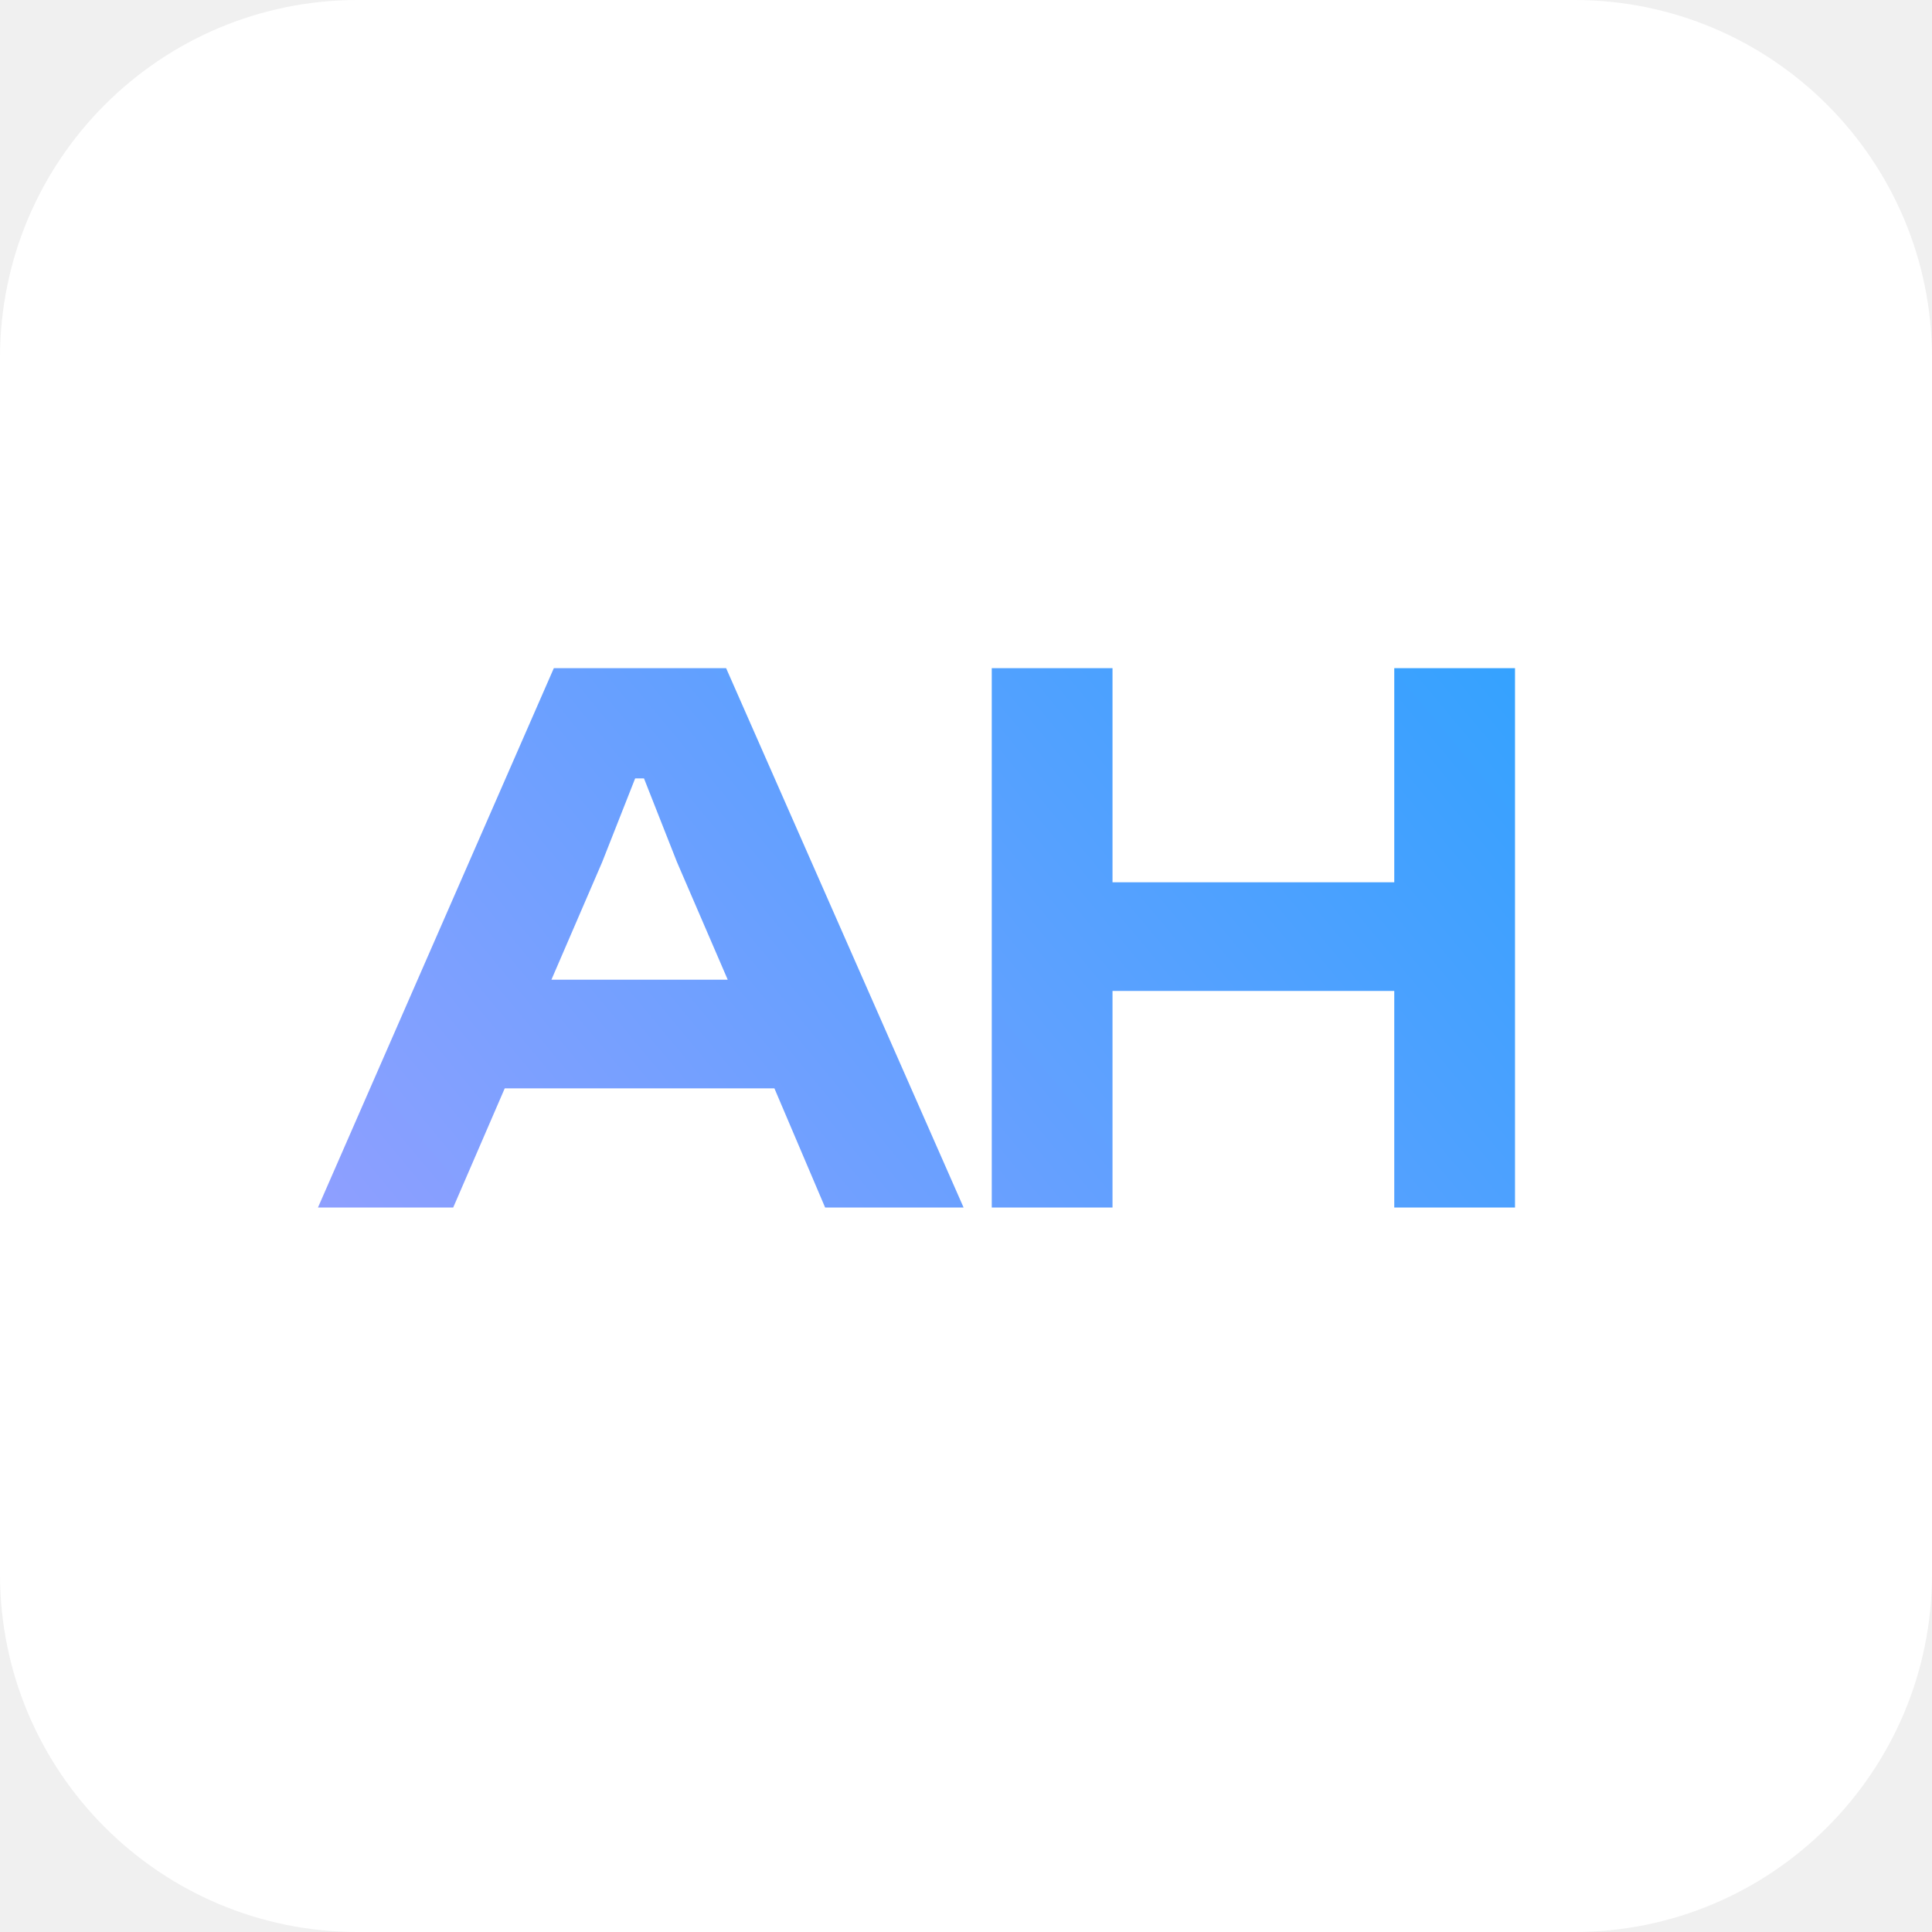
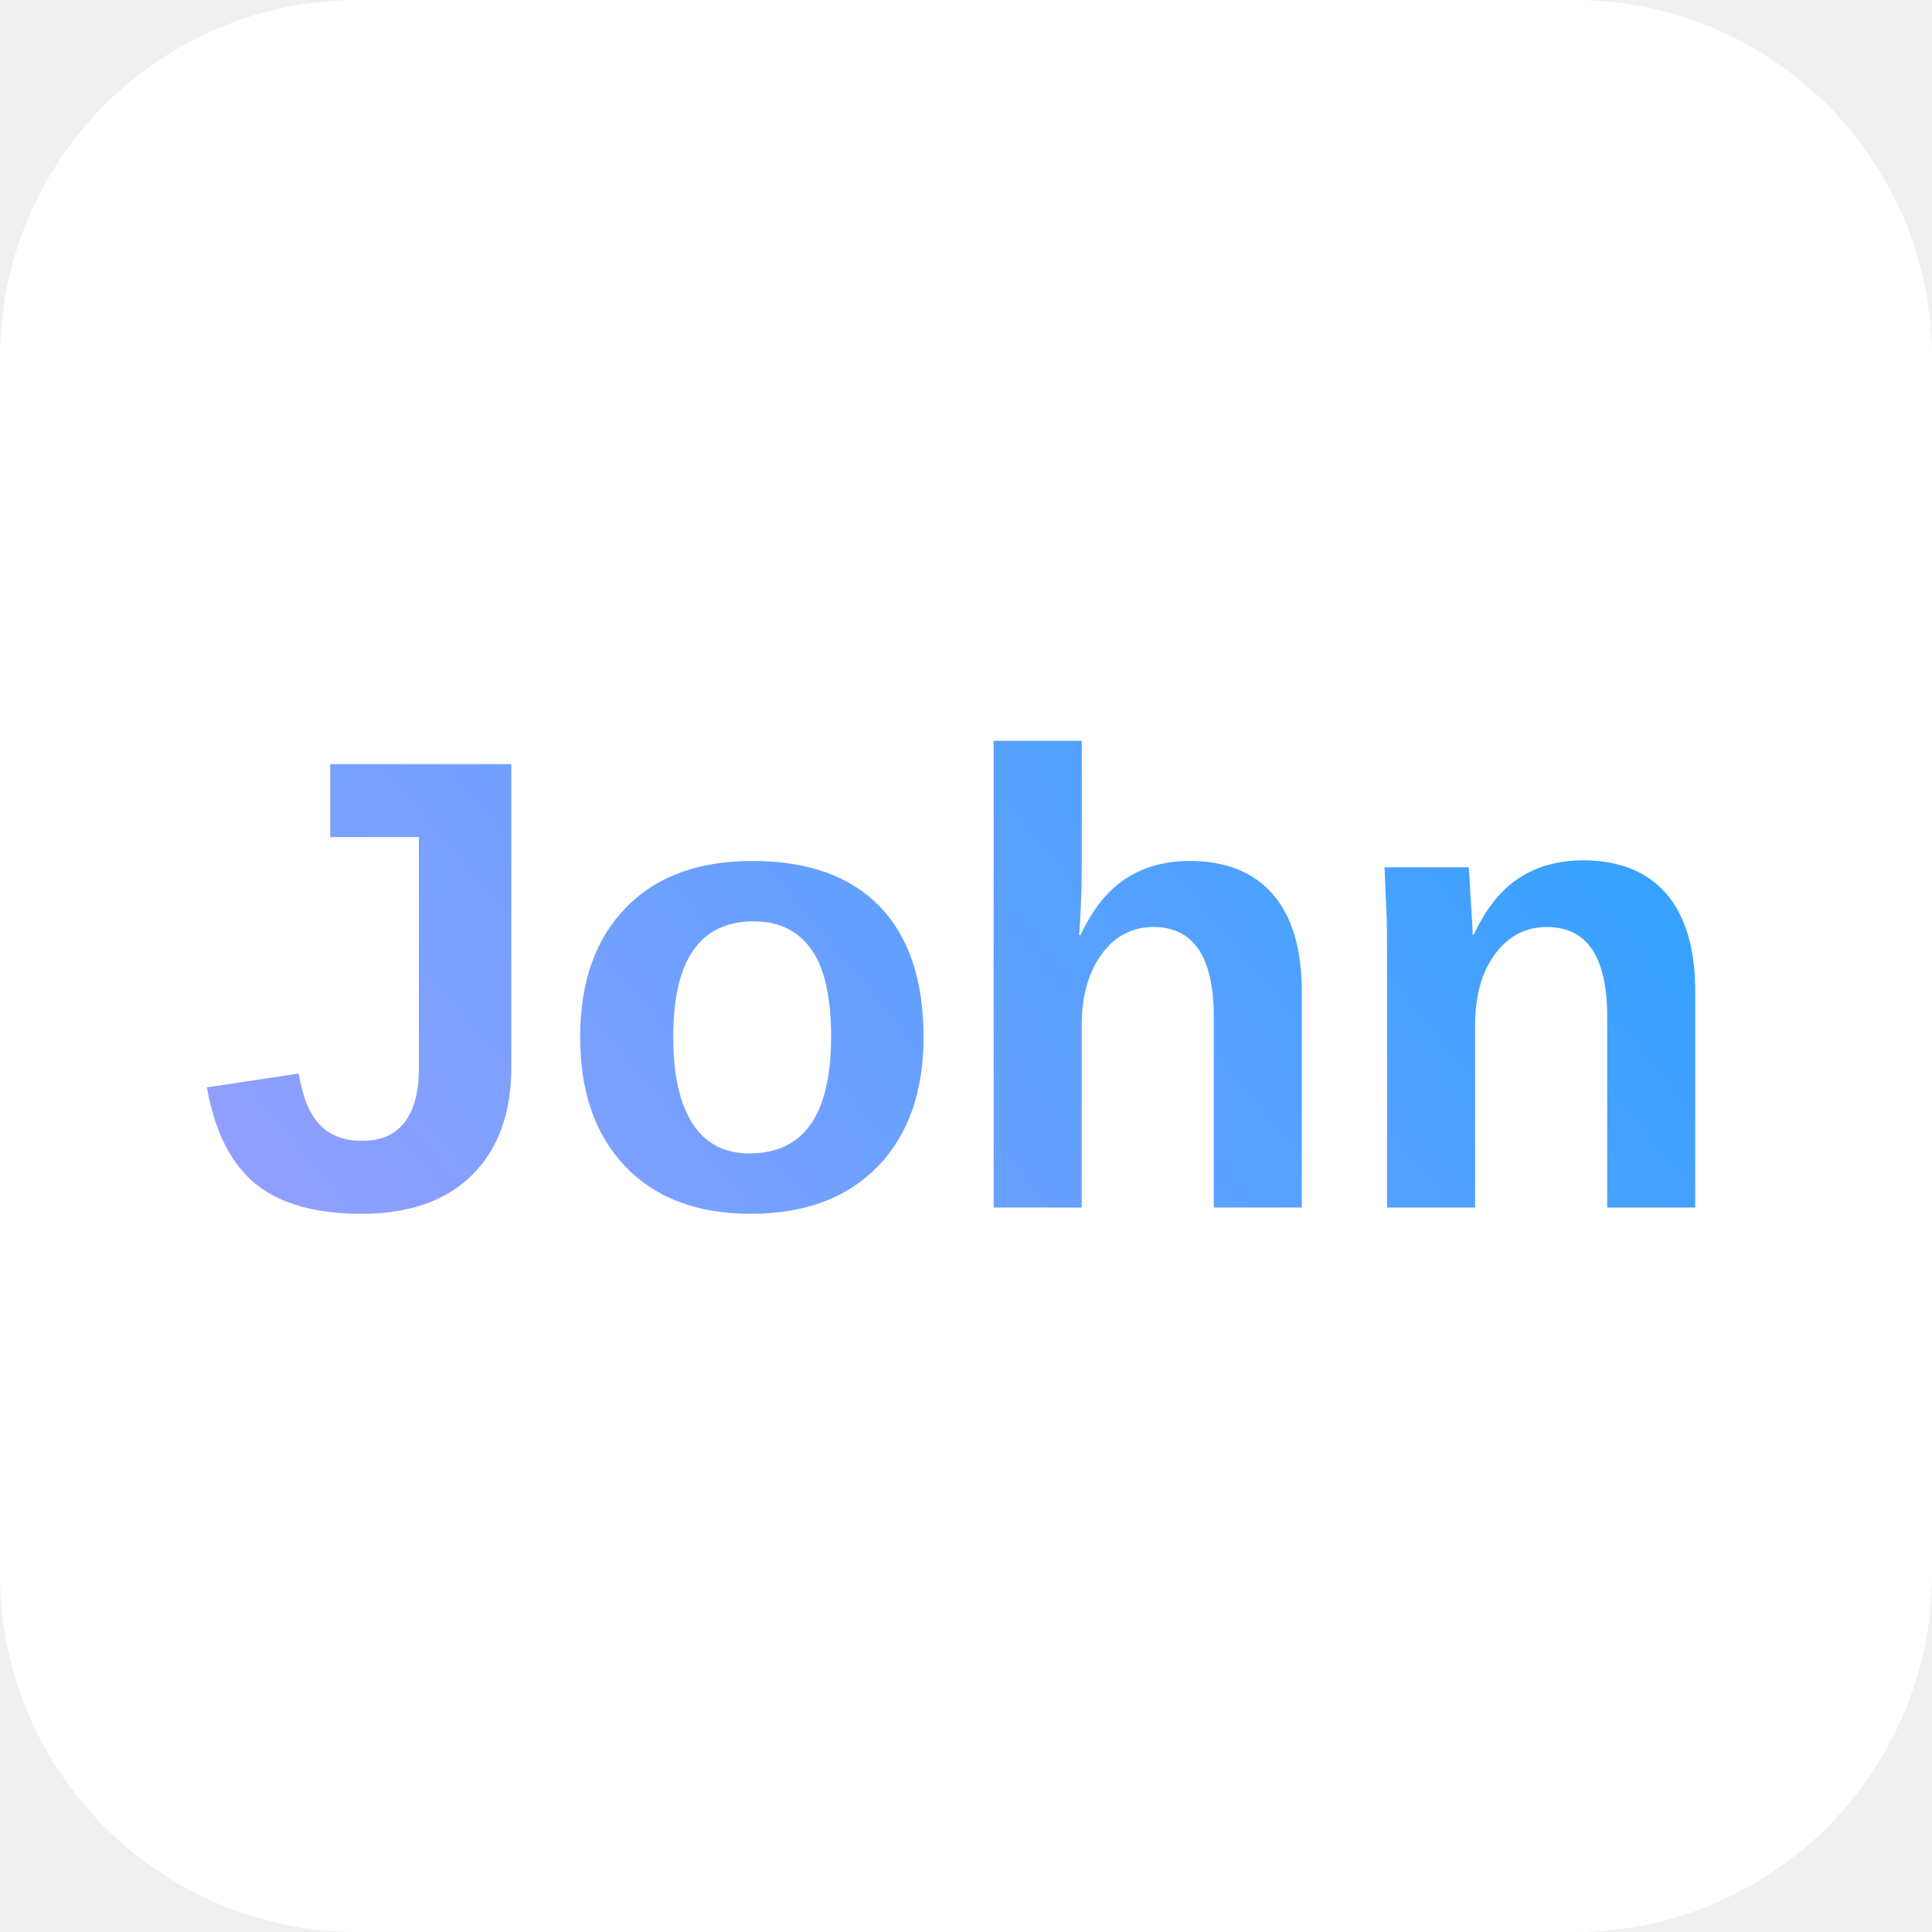
<svg xmlns="http://www.w3.org/2000/svg" width="48" height="48" viewBox="0 0 48 48" fill="none">
  <rect width="48" height="48" rx="8.889" fill="white" />
-   <path d="M11.26 30H7.9L13.76 16.6H18.04L23.94 30H20.5L19.24 27.04H12.54L11.26 30ZM14.96 21.42L13.7 24.34H18.08L16.82 21.42L16 19.34H15.78L14.96 21.42ZM27.64 30H24.64V16.6H27.64V21.92H34.64V16.6H37.64V30H34.64V24.62H27.64V30Z" fill="url(#paint0_linear_1545_39)" />
+   <text x="24" y="30" font-family="Arial, sans-serif" font-size="16" font-weight="bold" text-anchor="middle" fill="url(#paint0_linear_1545_39)">John</text>
  <defs>
    <linearGradient id="paint0_linear_1545_39" x1="8" y1="35.5" x2="38.011" y2="10.548" gradientUnits="userSpaceOnUse">
      <stop stop-color="#989FFF" />
      <stop offset="1" stop-color="#29A2FF" />
    </linearGradient>
  </defs>
</svg>
